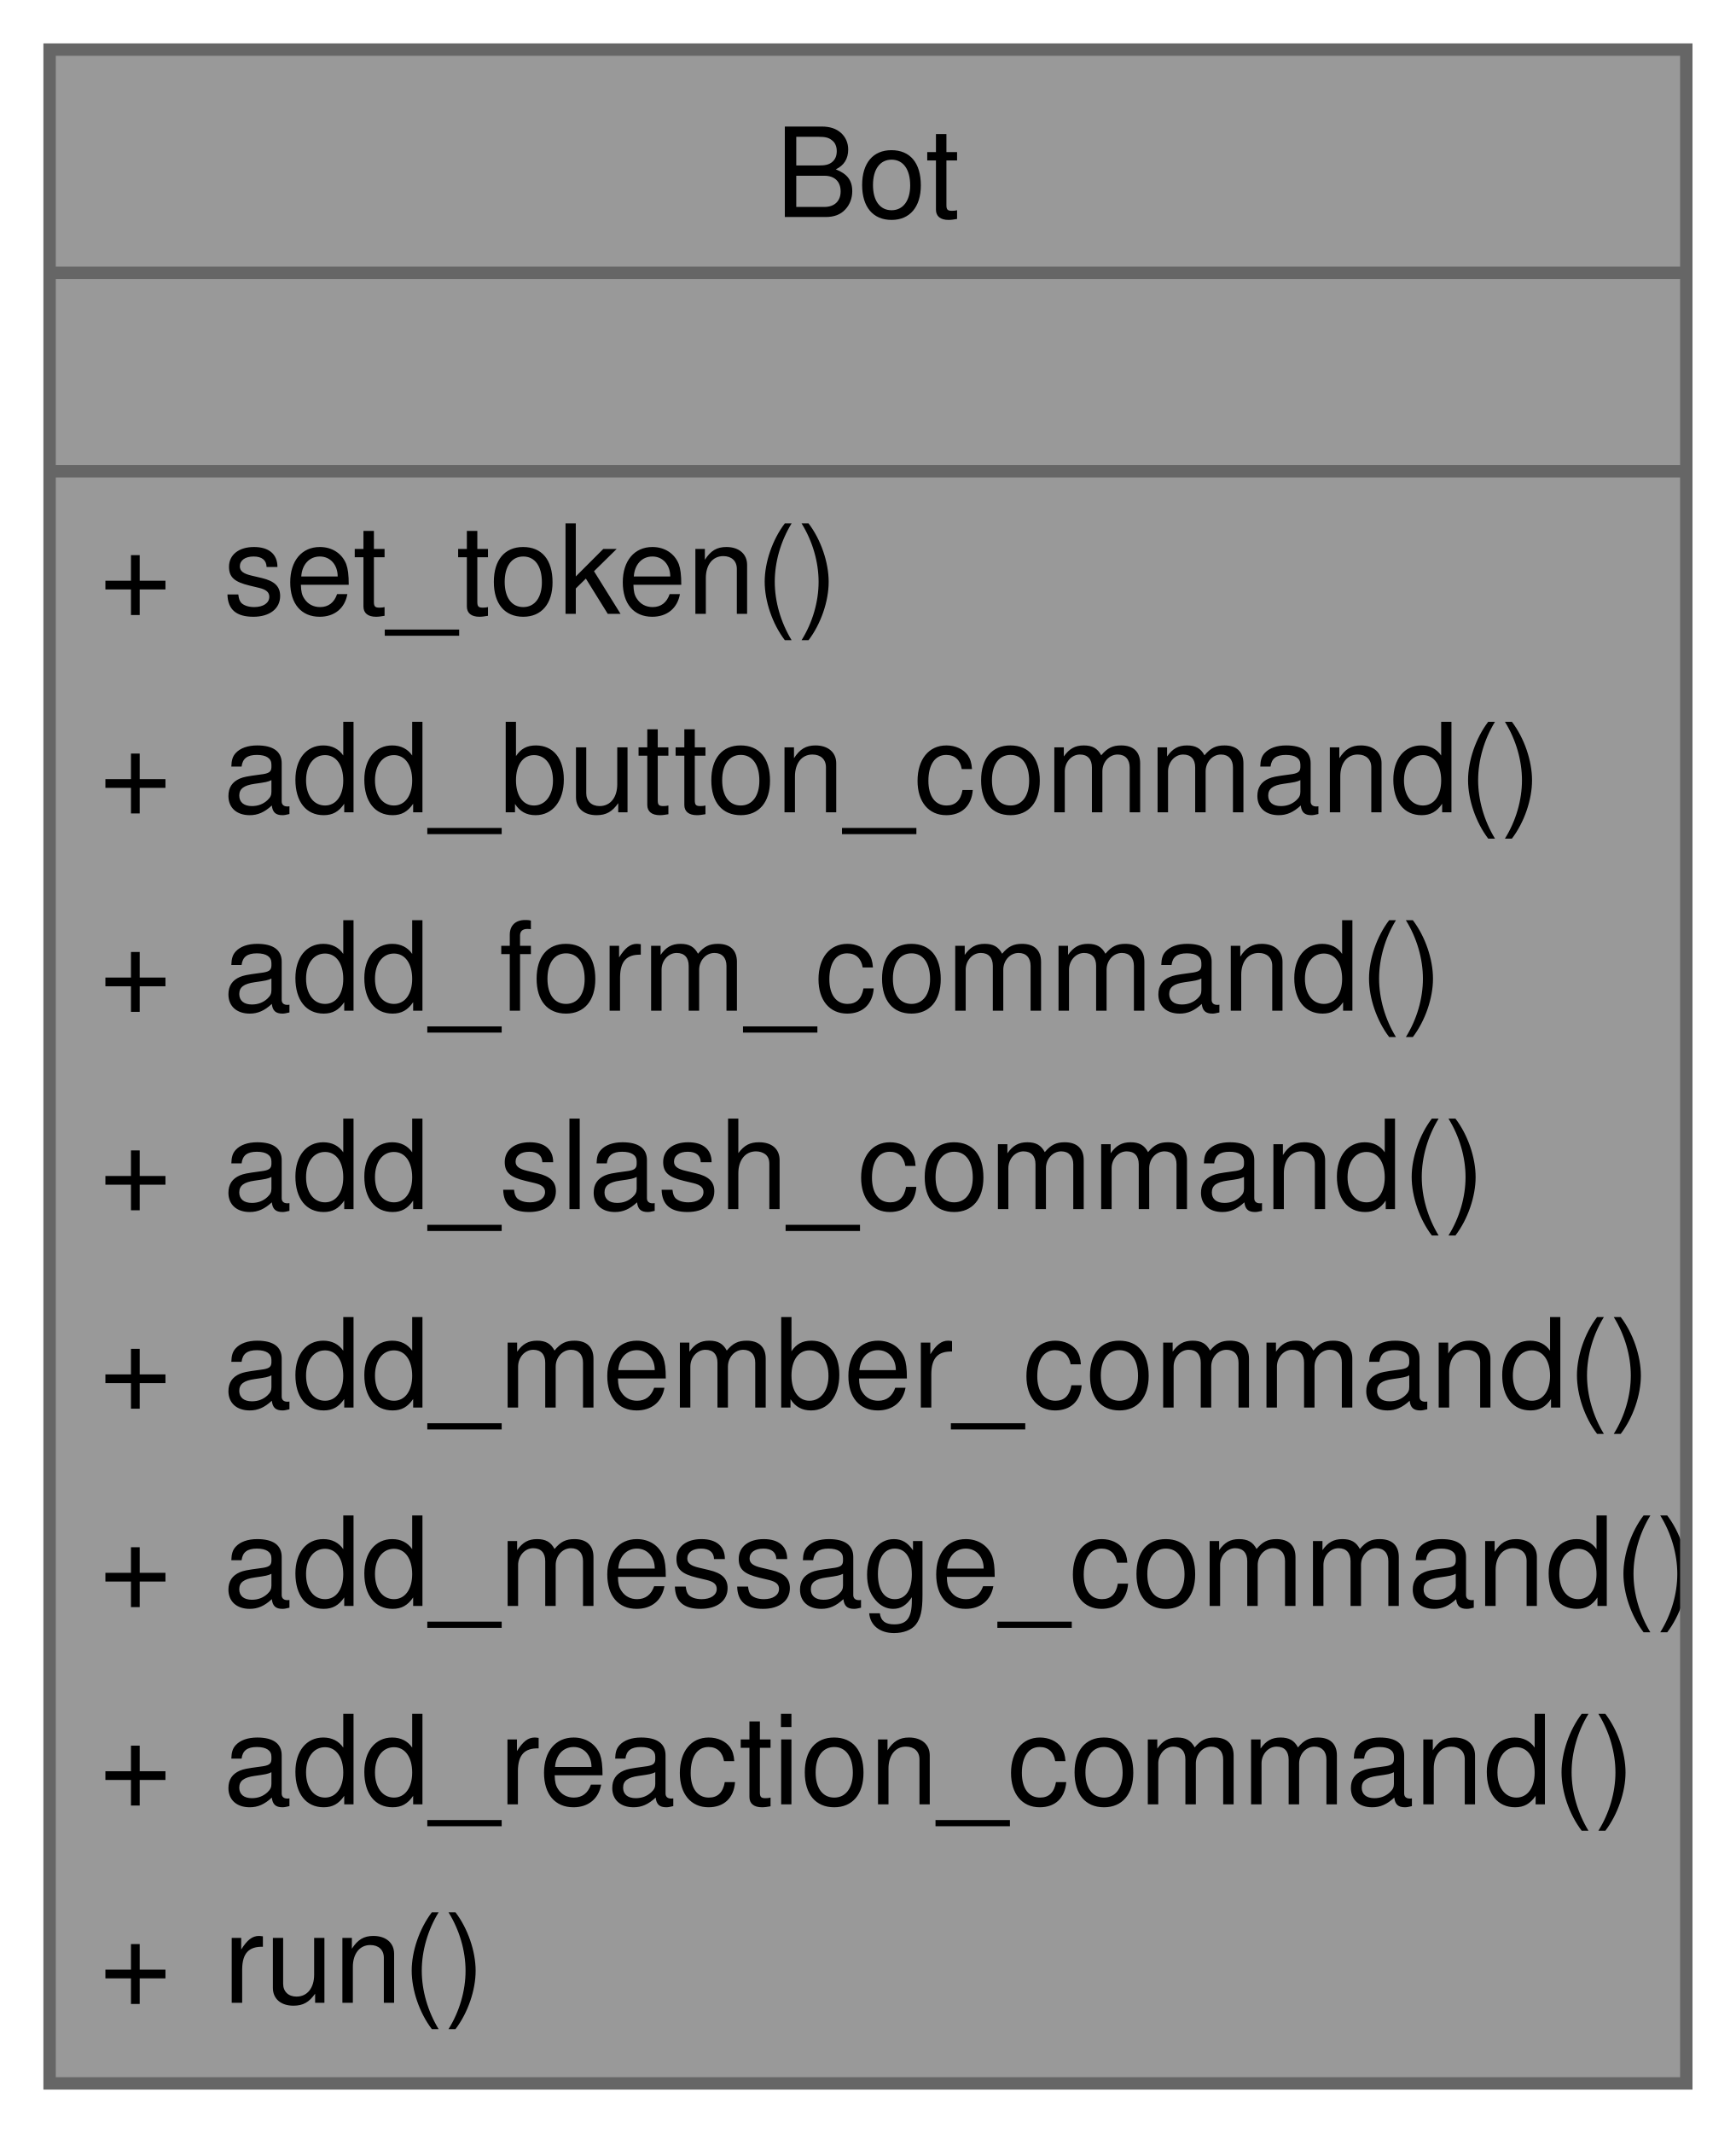
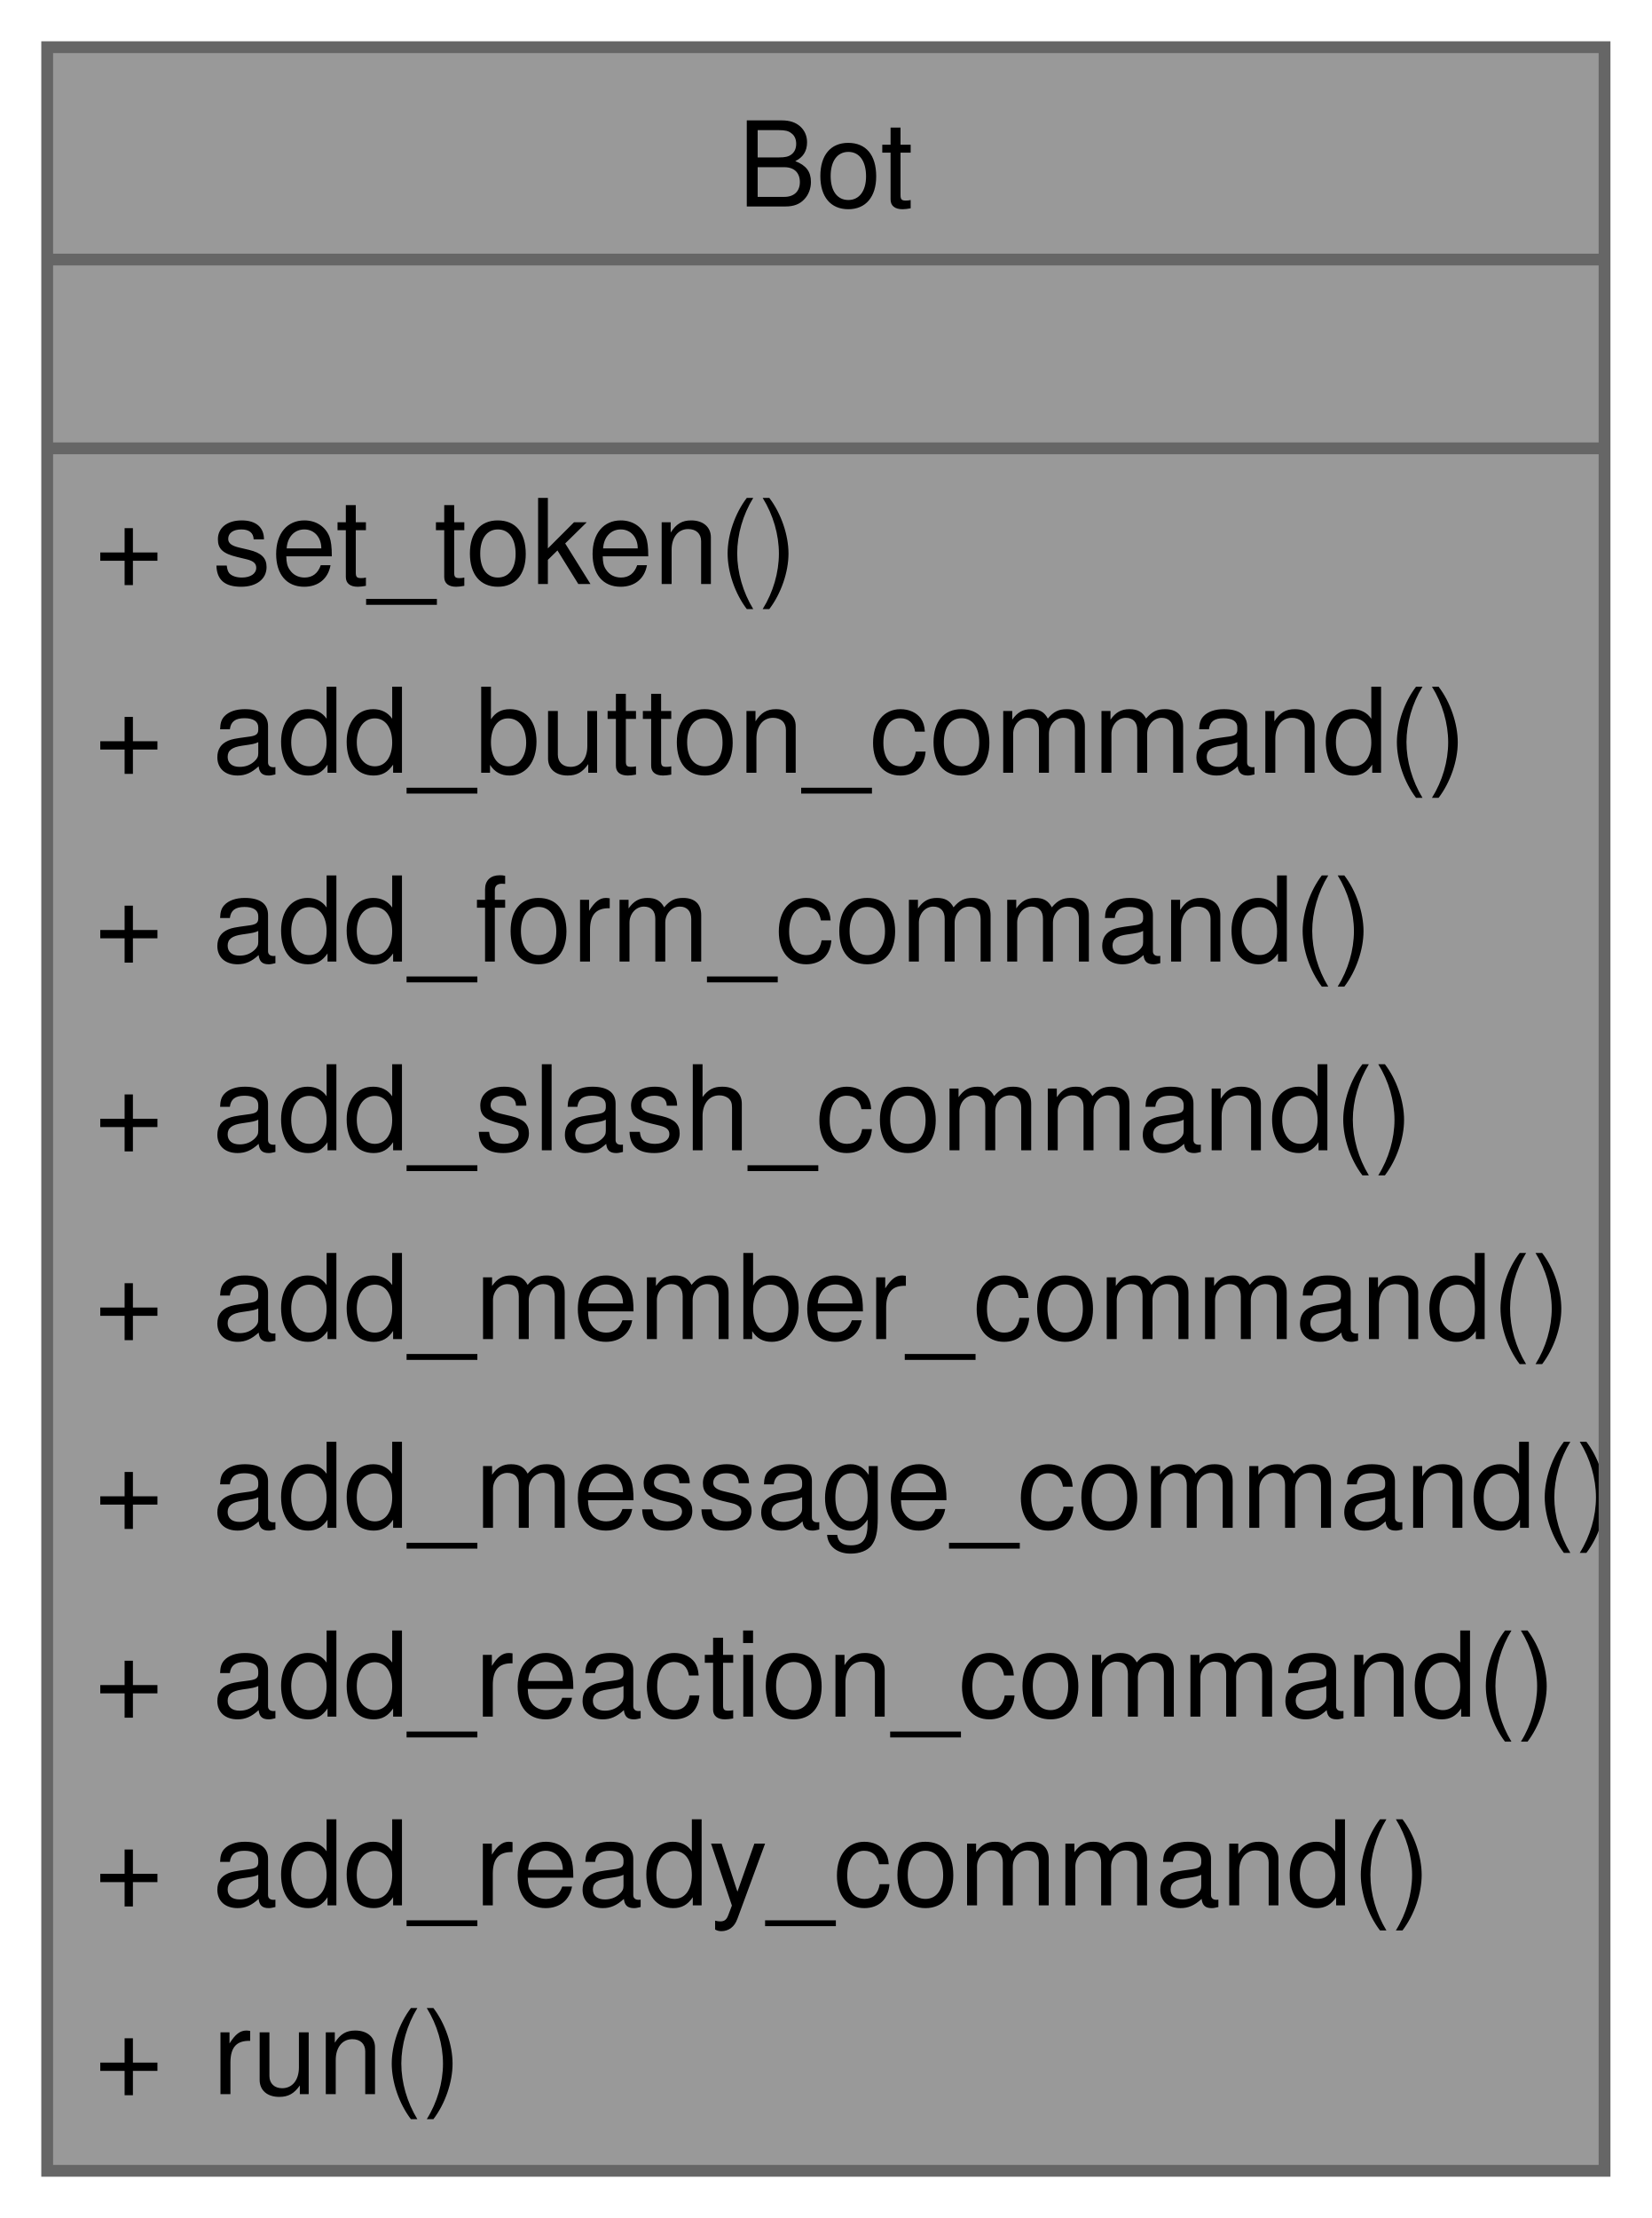
- <svg xmlns="http://www.w3.org/2000/svg" xmlns:xlink="http://www.w3.org/1999/xlink" width="140pt" height="172pt" viewBox="0.00 0.00 140.00 172.00">
-   <g id="graph0" class="graph" transform="scale(1 1) rotate(0) translate(4 168)">
+ <svg xmlns="http://www.w3.org/2000/svg" xmlns:xlink="http://www.w3.org/1999/xlink" width="140pt" height="188pt" viewBox="0.00 0.00 140.00 188.00">
+   <g id="graph0" class="graph" transform="scale(1 1) rotate(0) translate(4 184)">
    <g id="Node000001" class="node">
      <g id="a_Node000001">
        <a xlink:title=" ">
-           <polygon fill="#999999" stroke="none" points="132,-164 0,-164 0,0 132,0 132,-164" />
-           <text text-anchor="start" x="58.5" y="-150.5" font-family="Helvetica,sans-Serif" font-size="10.00">Bot</text>
-           <text text-anchor="start" x="64.5" y="-134.5" font-family="Helvetica,sans-Serif" font-size="10.00"> </text>
+           <polygon fill="#999999" stroke="none" points="132,-180 0,-180 0,0 132,0 132,-180" />
+           <text text-anchor="start" x="58.5" y="-166.5" font-family="Helvetica,sans-Serif" font-size="10.00">Bot</text>
+           <text text-anchor="start" x="64.5" y="-150.5" font-family="Helvetica,sans-Serif" font-size="10.00"> </text>
+           <text text-anchor="start" x="4" y="-134.5" font-family="Helvetica,sans-Serif" font-size="10.00">+</text>
+           <text text-anchor="start" x="14" y="-134.5" font-family="Helvetica,sans-Serif" font-size="10.00">set_token()</text>
          <text text-anchor="start" x="4" y="-118.5" font-family="Helvetica,sans-Serif" font-size="10.00">+</text>
-           <text text-anchor="start" x="14" y="-118.5" font-family="Helvetica,sans-Serif" font-size="10.00">set_token()</text>
+           <text text-anchor="start" x="14" y="-118.5" font-family="Helvetica,sans-Serif" font-size="10.00">add_button_command()</text>
          <text text-anchor="start" x="4" y="-102.5" font-family="Helvetica,sans-Serif" font-size="10.00">+</text>
-           <text text-anchor="start" x="14" y="-102.5" font-family="Helvetica,sans-Serif" font-size="10.00">add_button_command()</text>
+           <text text-anchor="start" x="14" y="-102.5" font-family="Helvetica,sans-Serif" font-size="10.00">add_form_command()</text>
          <text text-anchor="start" x="4" y="-86.5" font-family="Helvetica,sans-Serif" font-size="10.00">+</text>
-           <text text-anchor="start" x="14" y="-86.5" font-family="Helvetica,sans-Serif" font-size="10.00">add_form_command()</text>
+           <text text-anchor="start" x="14" y="-86.5" font-family="Helvetica,sans-Serif" font-size="10.00">add_slash_command()</text>
          <text text-anchor="start" x="4" y="-70.5" font-family="Helvetica,sans-Serif" font-size="10.00">+</text>
-           <text text-anchor="start" x="14" y="-70.5" font-family="Helvetica,sans-Serif" font-size="10.00">add_slash_command()</text>
+           <text text-anchor="start" x="14" y="-70.5" font-family="Helvetica,sans-Serif" font-size="10.00">add_member_command()</text>
          <text text-anchor="start" x="4" y="-54.5" font-family="Helvetica,sans-Serif" font-size="10.00">+</text>
-           <text text-anchor="start" x="14" y="-54.5" font-family="Helvetica,sans-Serif" font-size="10.00">add_member_command()</text>
+           <text text-anchor="start" x="14" y="-54.5" font-family="Helvetica,sans-Serif" font-size="10.00">add_message_command()</text>
          <text text-anchor="start" x="4" y="-38.5" font-family="Helvetica,sans-Serif" font-size="10.00">+</text>
-           <text text-anchor="start" x="14" y="-38.5" font-family="Helvetica,sans-Serif" font-size="10.00">add_message_command()</text>
+           <text text-anchor="start" x="14" y="-38.5" font-family="Helvetica,sans-Serif" font-size="10.00">add_reaction_command()</text>
          <text text-anchor="start" x="4" y="-22.5" font-family="Helvetica,sans-Serif" font-size="10.00">+</text>
-           <text text-anchor="start" x="14" y="-22.5" font-family="Helvetica,sans-Serif" font-size="10.00">add_reaction_command()</text>
+           <text text-anchor="start" x="14" y="-22.5" font-family="Helvetica,sans-Serif" font-size="10.00">add_ready_command()</text>
          <text text-anchor="start" x="4" y="-6.5" font-family="Helvetica,sans-Serif" font-size="10.00">+</text>
          <text text-anchor="start" x="14" y="-6.5" font-family="Helvetica,sans-Serif" font-size="10.00">run()</text>
+           <polygon fill="#666666" stroke="#666666" points="0,-162 0,-162 132,-162 132,-162 0,-162" />
          <polygon fill="#666666" stroke="#666666" points="0,-146 0,-146 132,-146 132,-146 0,-146" />
-           <polygon fill="#666666" stroke="#666666" points="0,-130 0,-130 132,-130 132,-130 0,-130" />
-           <polygon fill="none" stroke="#666666" points="0,0 0,-164 132,-164 132,0 0,0" />
+           <polygon fill="none" stroke="#666666" points="0,0 0,-180 132,-180 132,0 0,0" />
        </a>
      </g>
    </g>
  </g>
</svg>
